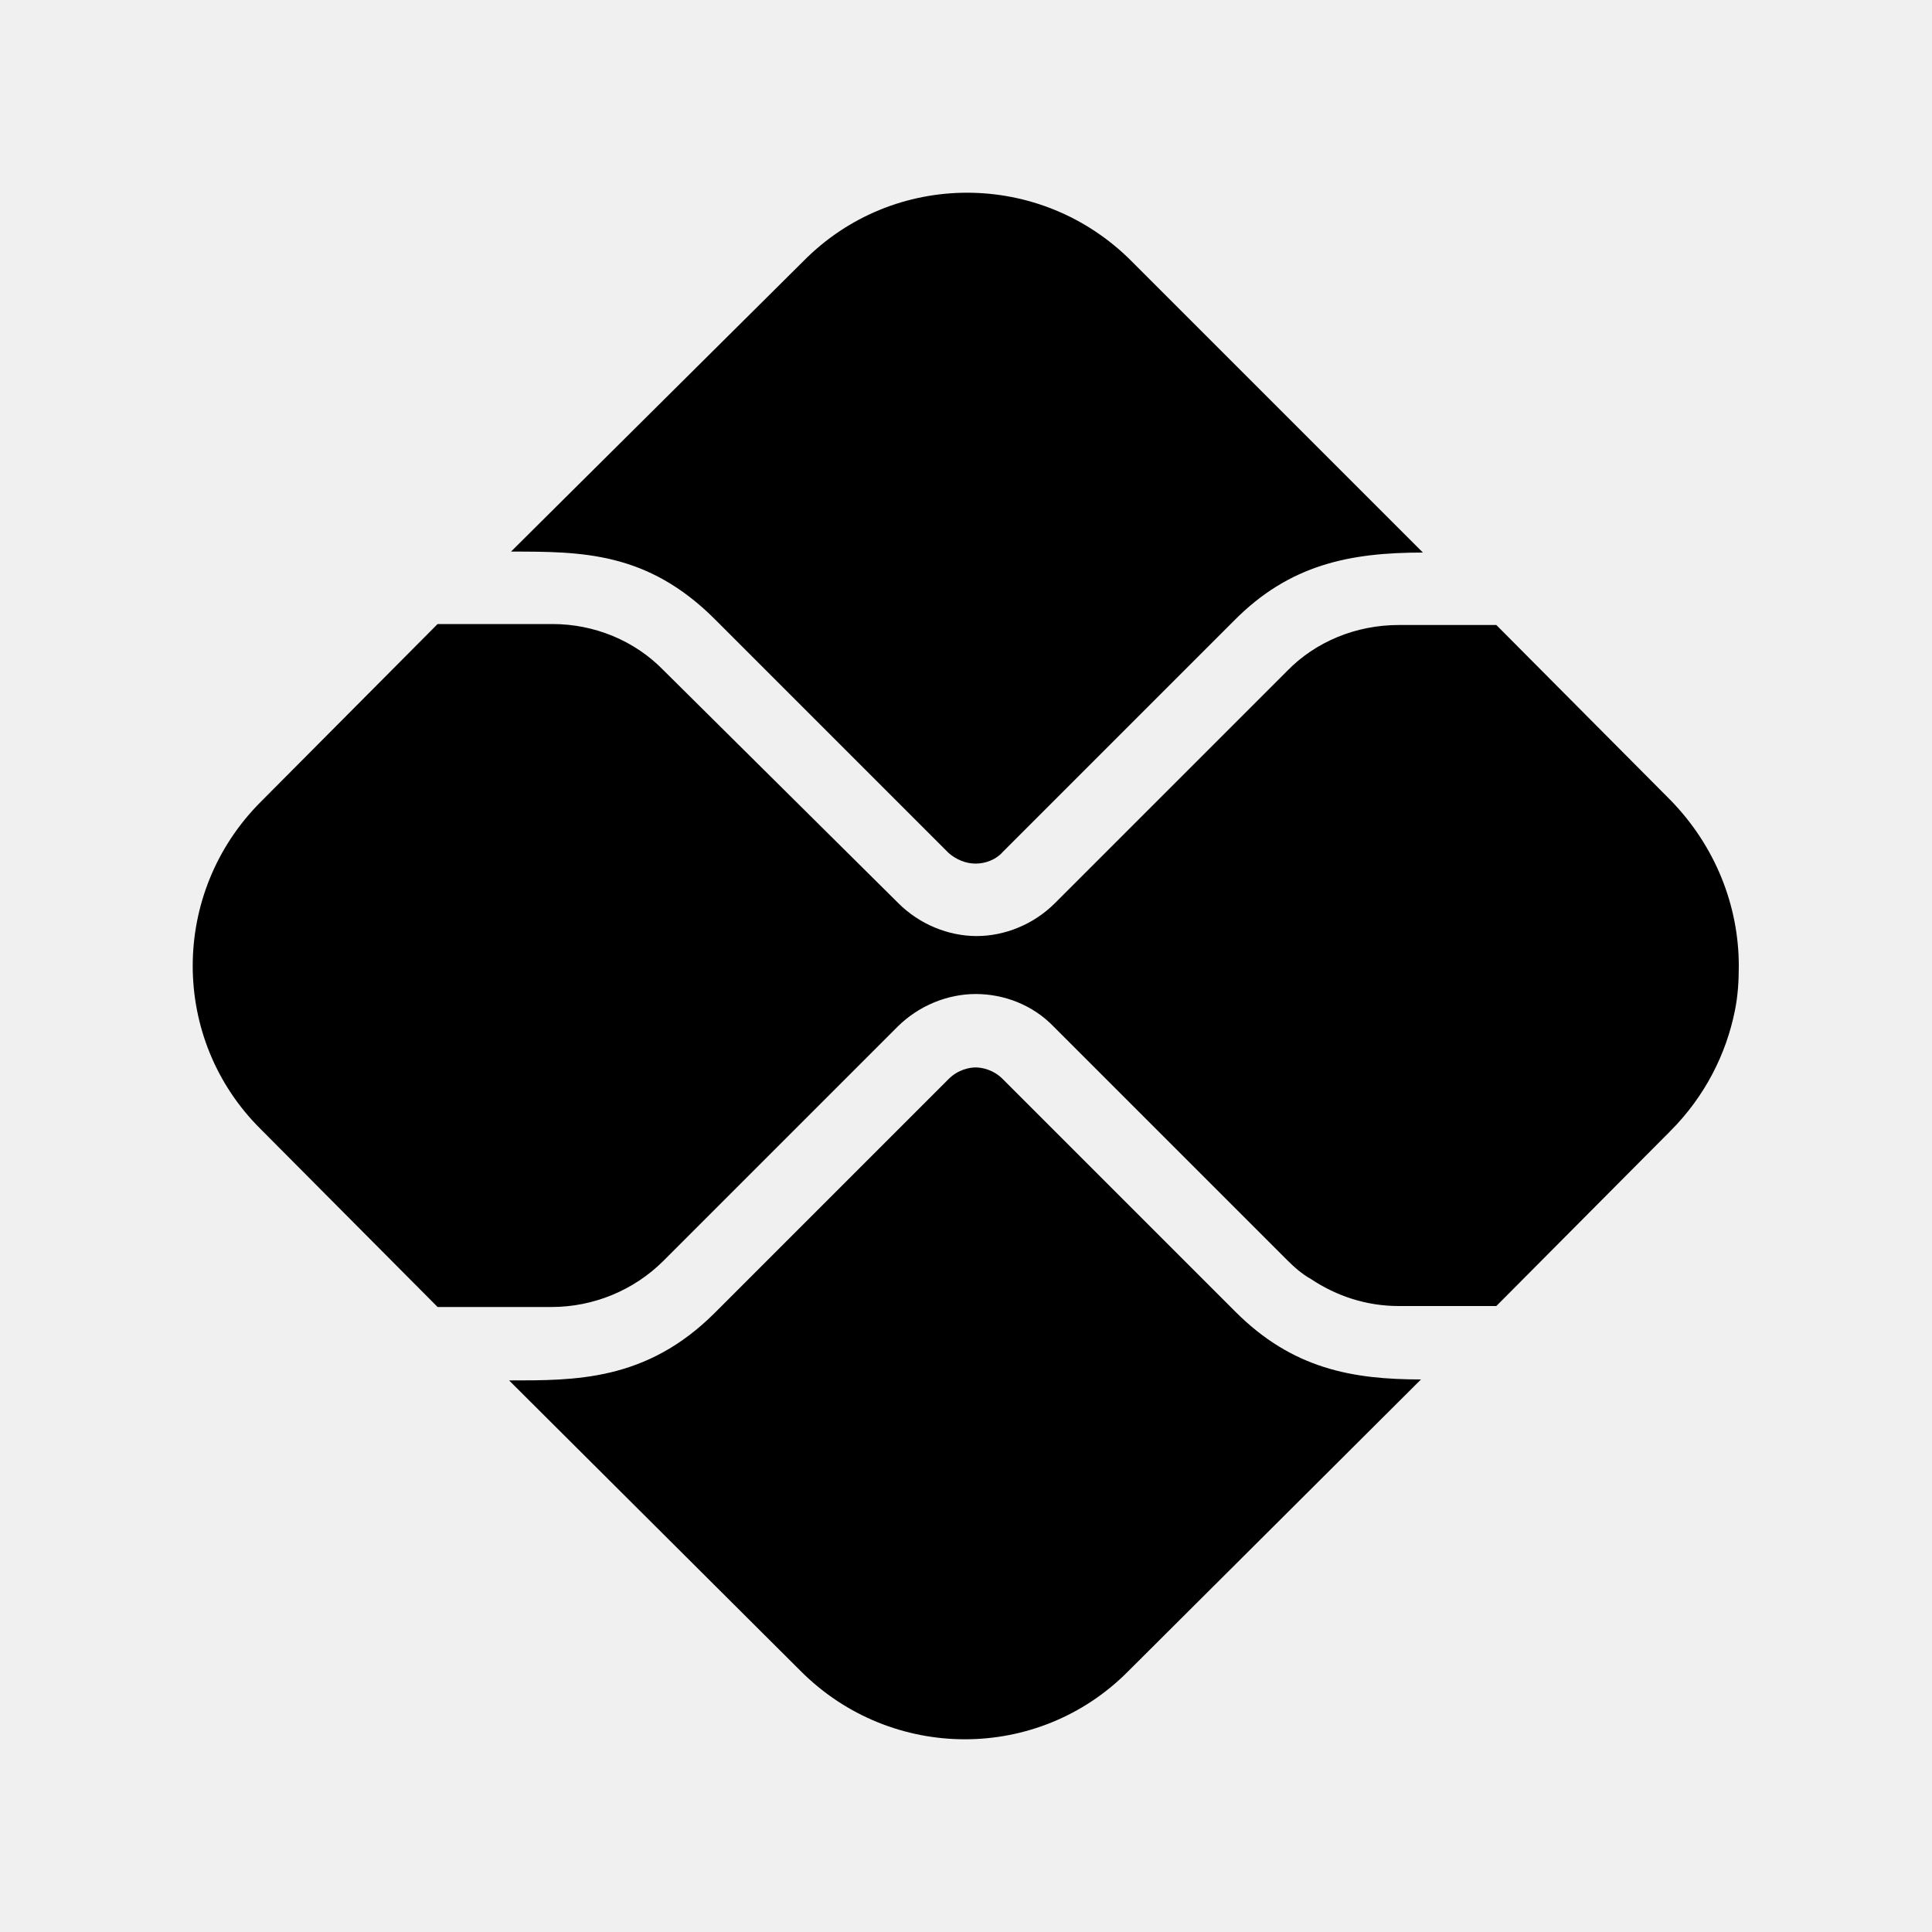
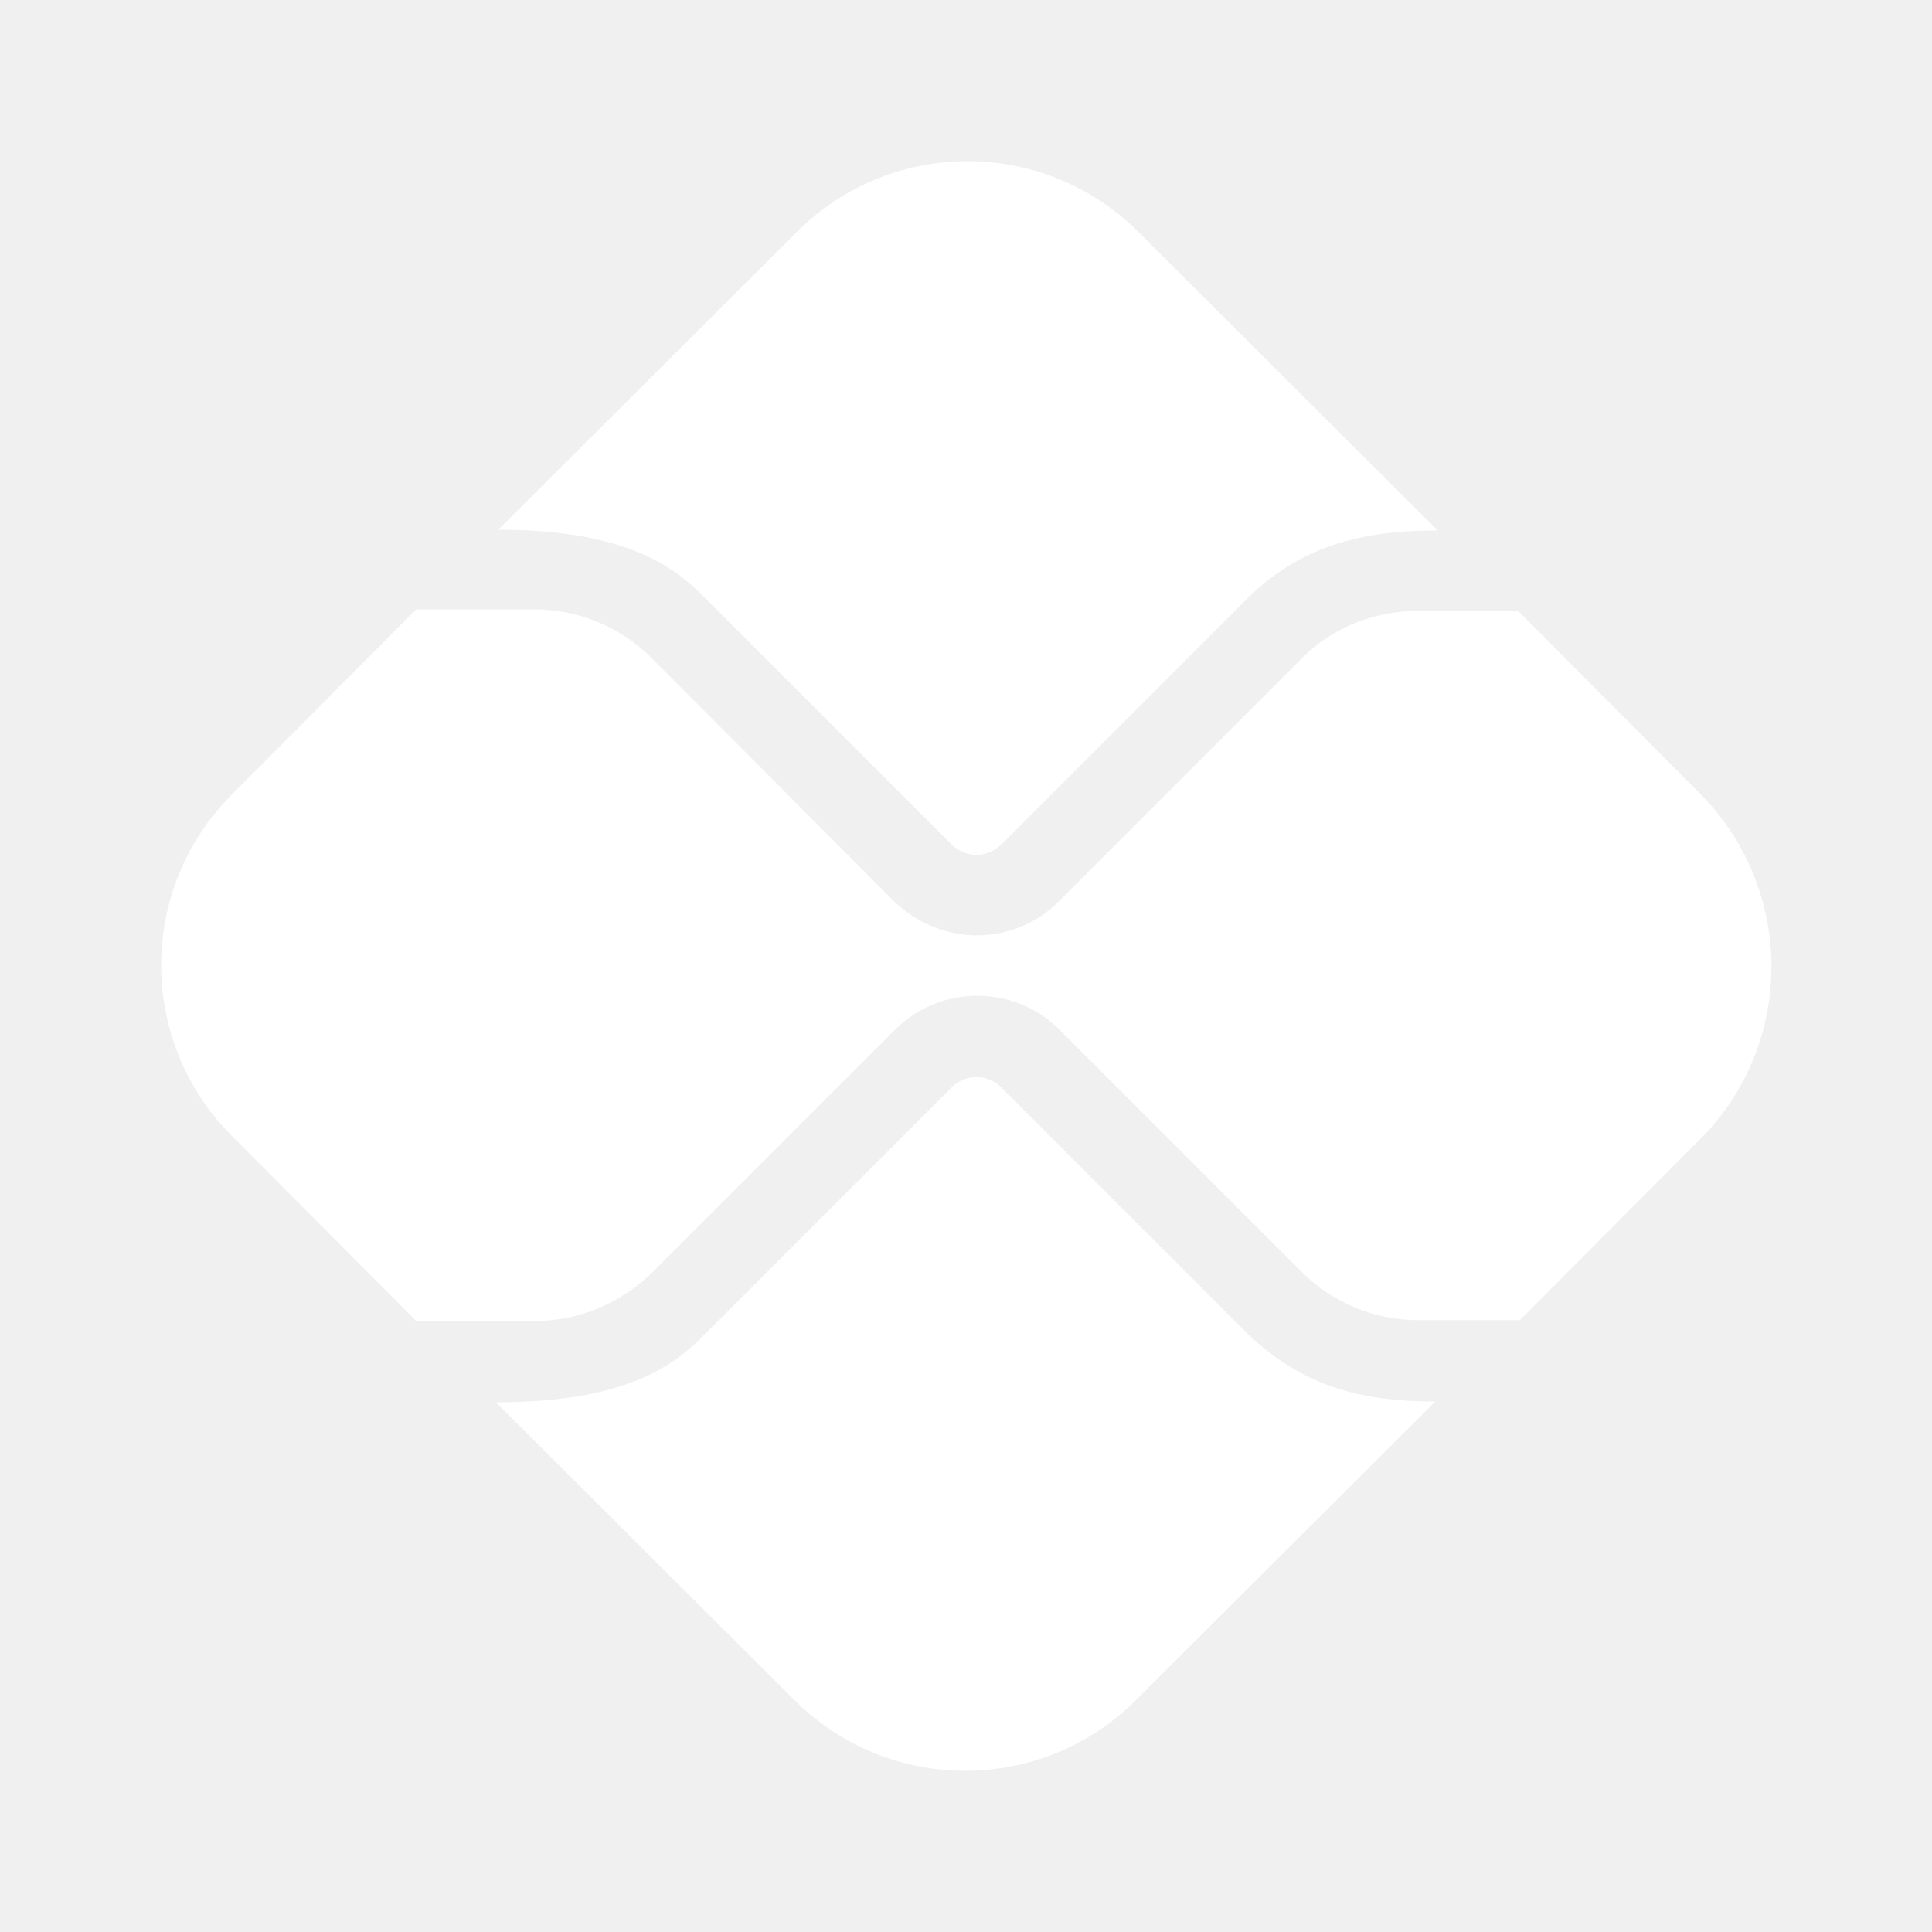
- <svg xmlns="http://www.w3.org/2000/svg" enable-background="new 0 0 20 20" height="48px" viewBox="0 0 20 20" width="48px" fill="#000000">
+ <svg xmlns="http://www.w3.org/2000/svg" enable-background="new 0 0 24 24" height="24px" viewBox="0 0 24 24" width="24px" fill="#fff">
  <g>
-     <rect fill="none" height="20" width="20" x="0" y="0" />
+     <rect fill="none" height="24" width="24" y="0" />
  </g>
  <g>
    <g>
-       <path d="M12.79,13.58l-2.41-2.41c-0.1-0.1-0.22-0.12-0.28-0.12c-0.06,0-0.18,0.02-0.28,0.12L7.4,13.59 c-0.71,0.71-1.45,0.7-2.13,0.7l3.02,3.01c0.94,0.94,2.46,0.94,3.39,0l3.03-3.02C14,14.28,13.38,14.17,12.79,13.58z" />
-       <path d="M7.4,6.41l2.42,2.42C9.9,8.9,10,8.94,10.1,8.94s0.21-0.04,0.28-0.12l2.39-2.39c0.58-0.59,1.21-0.71,1.96-0.71L11.71,2.7 c-0.94-0.94-2.46-0.94-3.39,0L5.29,5.71C6.02,5.71,6.7,5.71,7.4,6.41z" />
-       <path d="M17.29,8.28l-1.8-1.81h-1.01c-0.44,0-0.86,0.17-1.16,0.48l-2.4,2.4c-0.22,0.22-0.52,0.34-0.81,0.34 c-0.29,0-0.59-0.12-0.81-0.34L6.87,6.94C6.57,6.63,6.15,6.46,5.72,6.46H4.53L2.7,8.3c-0.94,0.94-0.94,2.46,0,3.39l1.83,1.84h1.18 c0.43,0,0.85-0.17,1.16-0.48l2.42-2.42c0.22-0.22,0.52-0.34,0.81-0.34s0.59,0.11,0.81,0.34l2.41,2.41 c0.08,0.08,0.16,0.15,0.25,0.2c0.27,0.18,0.58,0.28,0.91,0.28h1.01l1.8-1.81c0.36-0.36,0.58-0.8,0.67-1.25 C17.99,10.31,18,10.16,18,10C18,9.38,17.76,8.76,17.29,8.28z" />
+       <path d="M15.45,16.52l-3.01-3.01c-0.11-0.11-0.24-0.13-0.31-0.13s-0.2,0.02-0.31,0.13L8.8,16.53c-0.34,0.34-0.87,0.89-2.64,0.89 l3.71,3.7c1.17,1.17,3.07,1.17,4.24,0l3.72-3.71C16.92,17.41,16.16,17.23,15.45,16.52z" />
+       <path d="M8.8,7.47l3.02,3.02c0.08,0.08,0.2,0.13,0.31,0.13s0.23-0.05,0.31-0.13l2.99-2.99c0.71-0.74,1.52-0.91,2.43-0.91 l-3.72-3.71c-1.17-1.17-3.07-1.17-4.24,0l-3.71,3.7C7.95,6.58,8.49,7.16,8.8,7.47z" />
+       <path d="M21.11,9.85l-2.25-2.26H17.6c-0.54,0-1.08,0.22-1.45,0.61l-3,3c-0.28,0.28-0.65,0.42-1.02,0.42 c-0.36,0-0.74-0.15-1.02-0.42L8.09,8.17c-0.38-0.38-0.9-0.6-1.45-0.6H5.17l-2.29,2.3c-1.17,1.17-1.17,3.07,0,4.24l2.29,2.3h1.48 c0.54,0,1.06-0.22,1.45-0.6l3.02-3.02c0.28-0.28,0.65-0.42,1.02-0.42c0.37,0,0.74,0.14,1.02,0.42l3.01,3.01 c0.38,0.38,0.9,0.6,1.45,0.6h1.26l2.25-2.26C22.3,12.96,22.3,11.04,21.11,9.85z" />
    </g>
  </g>
</svg>
